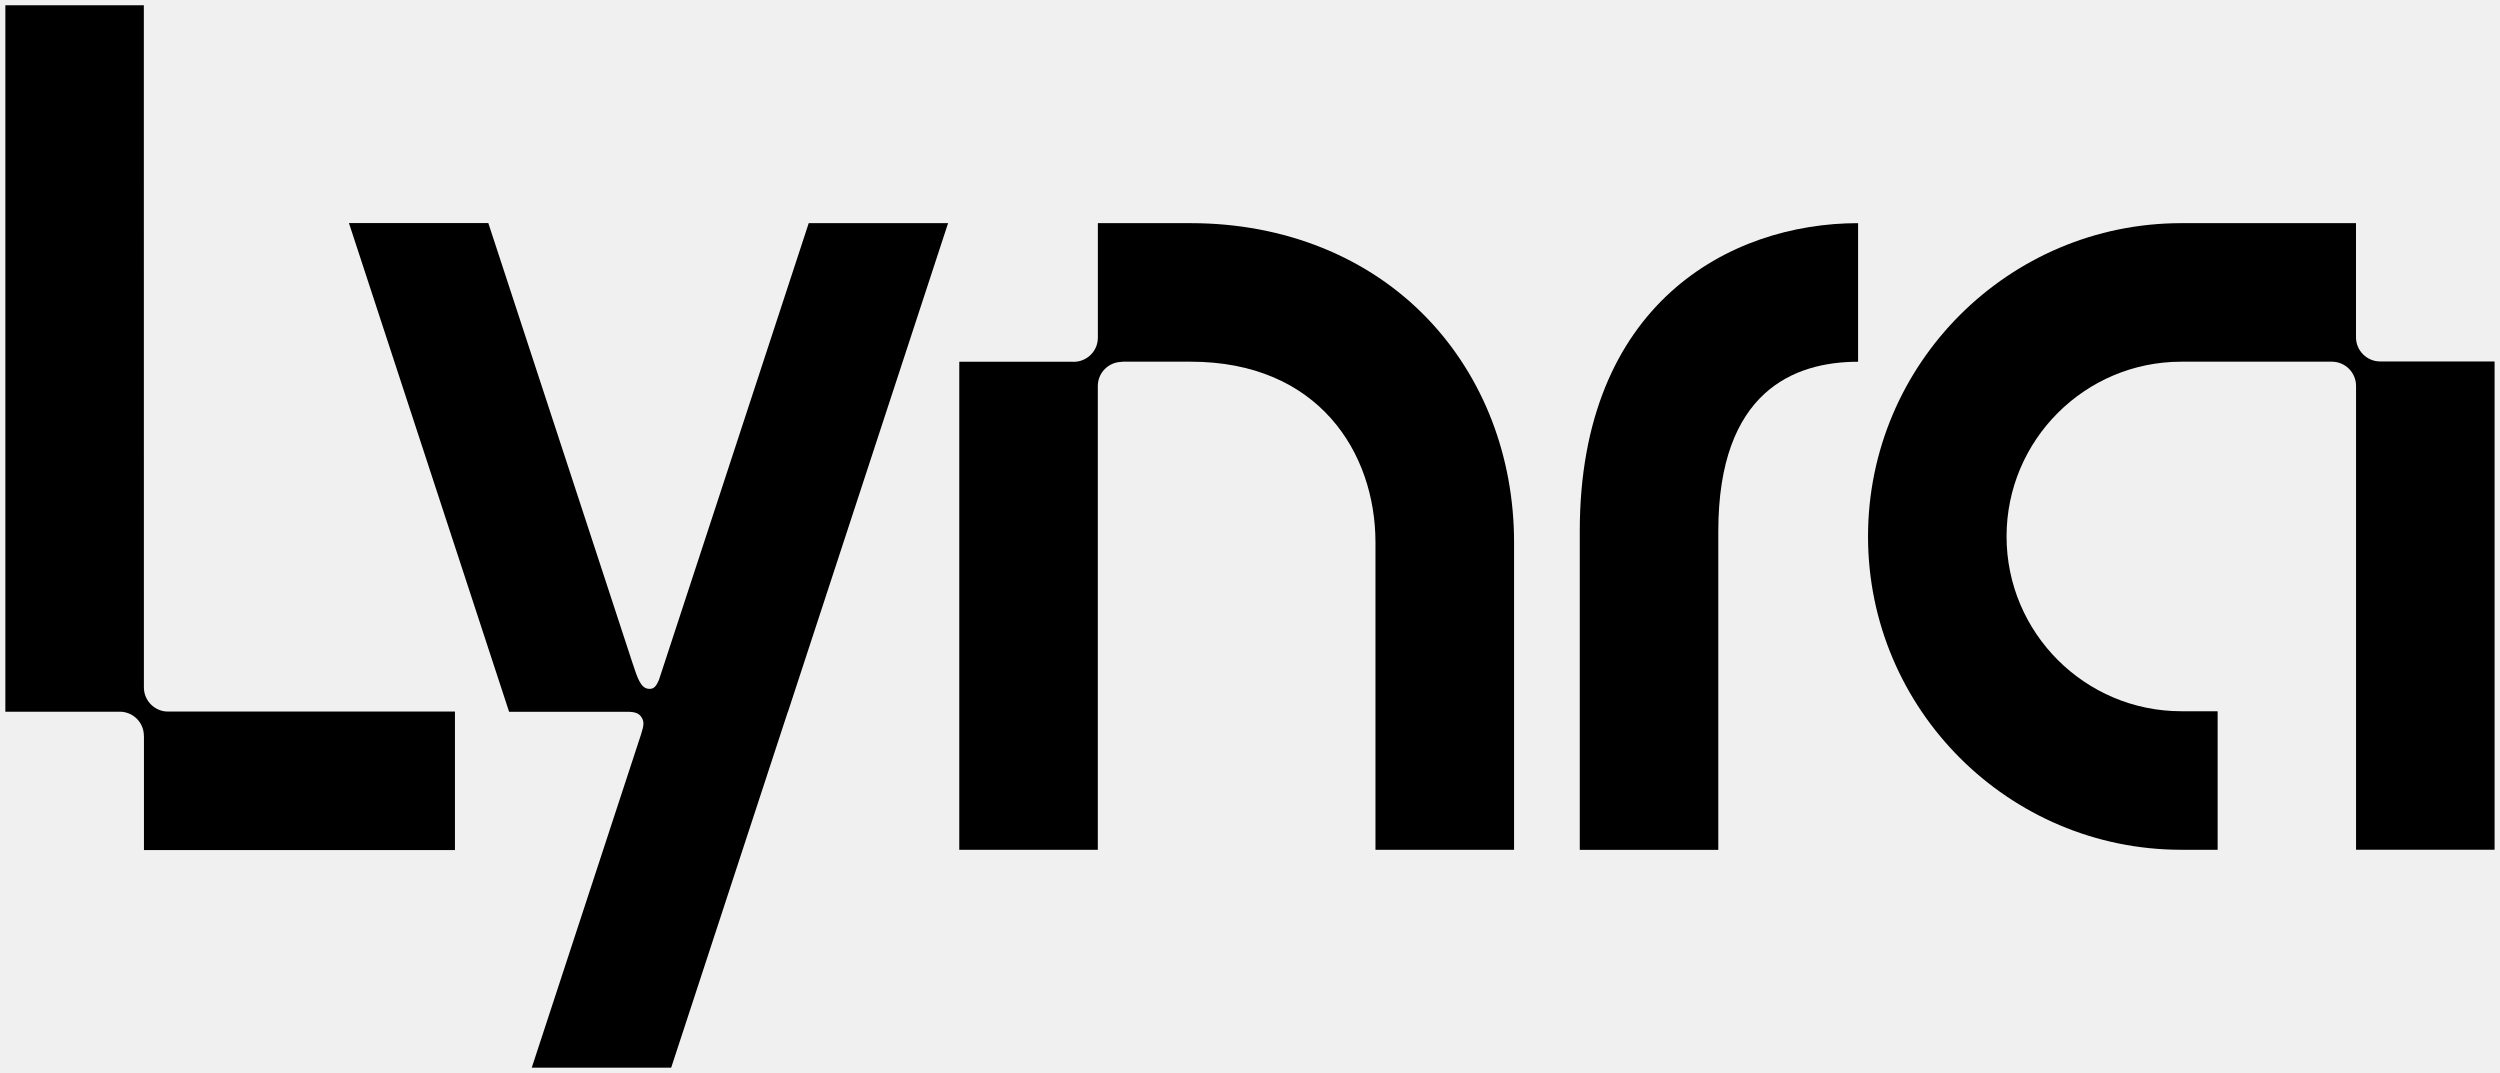
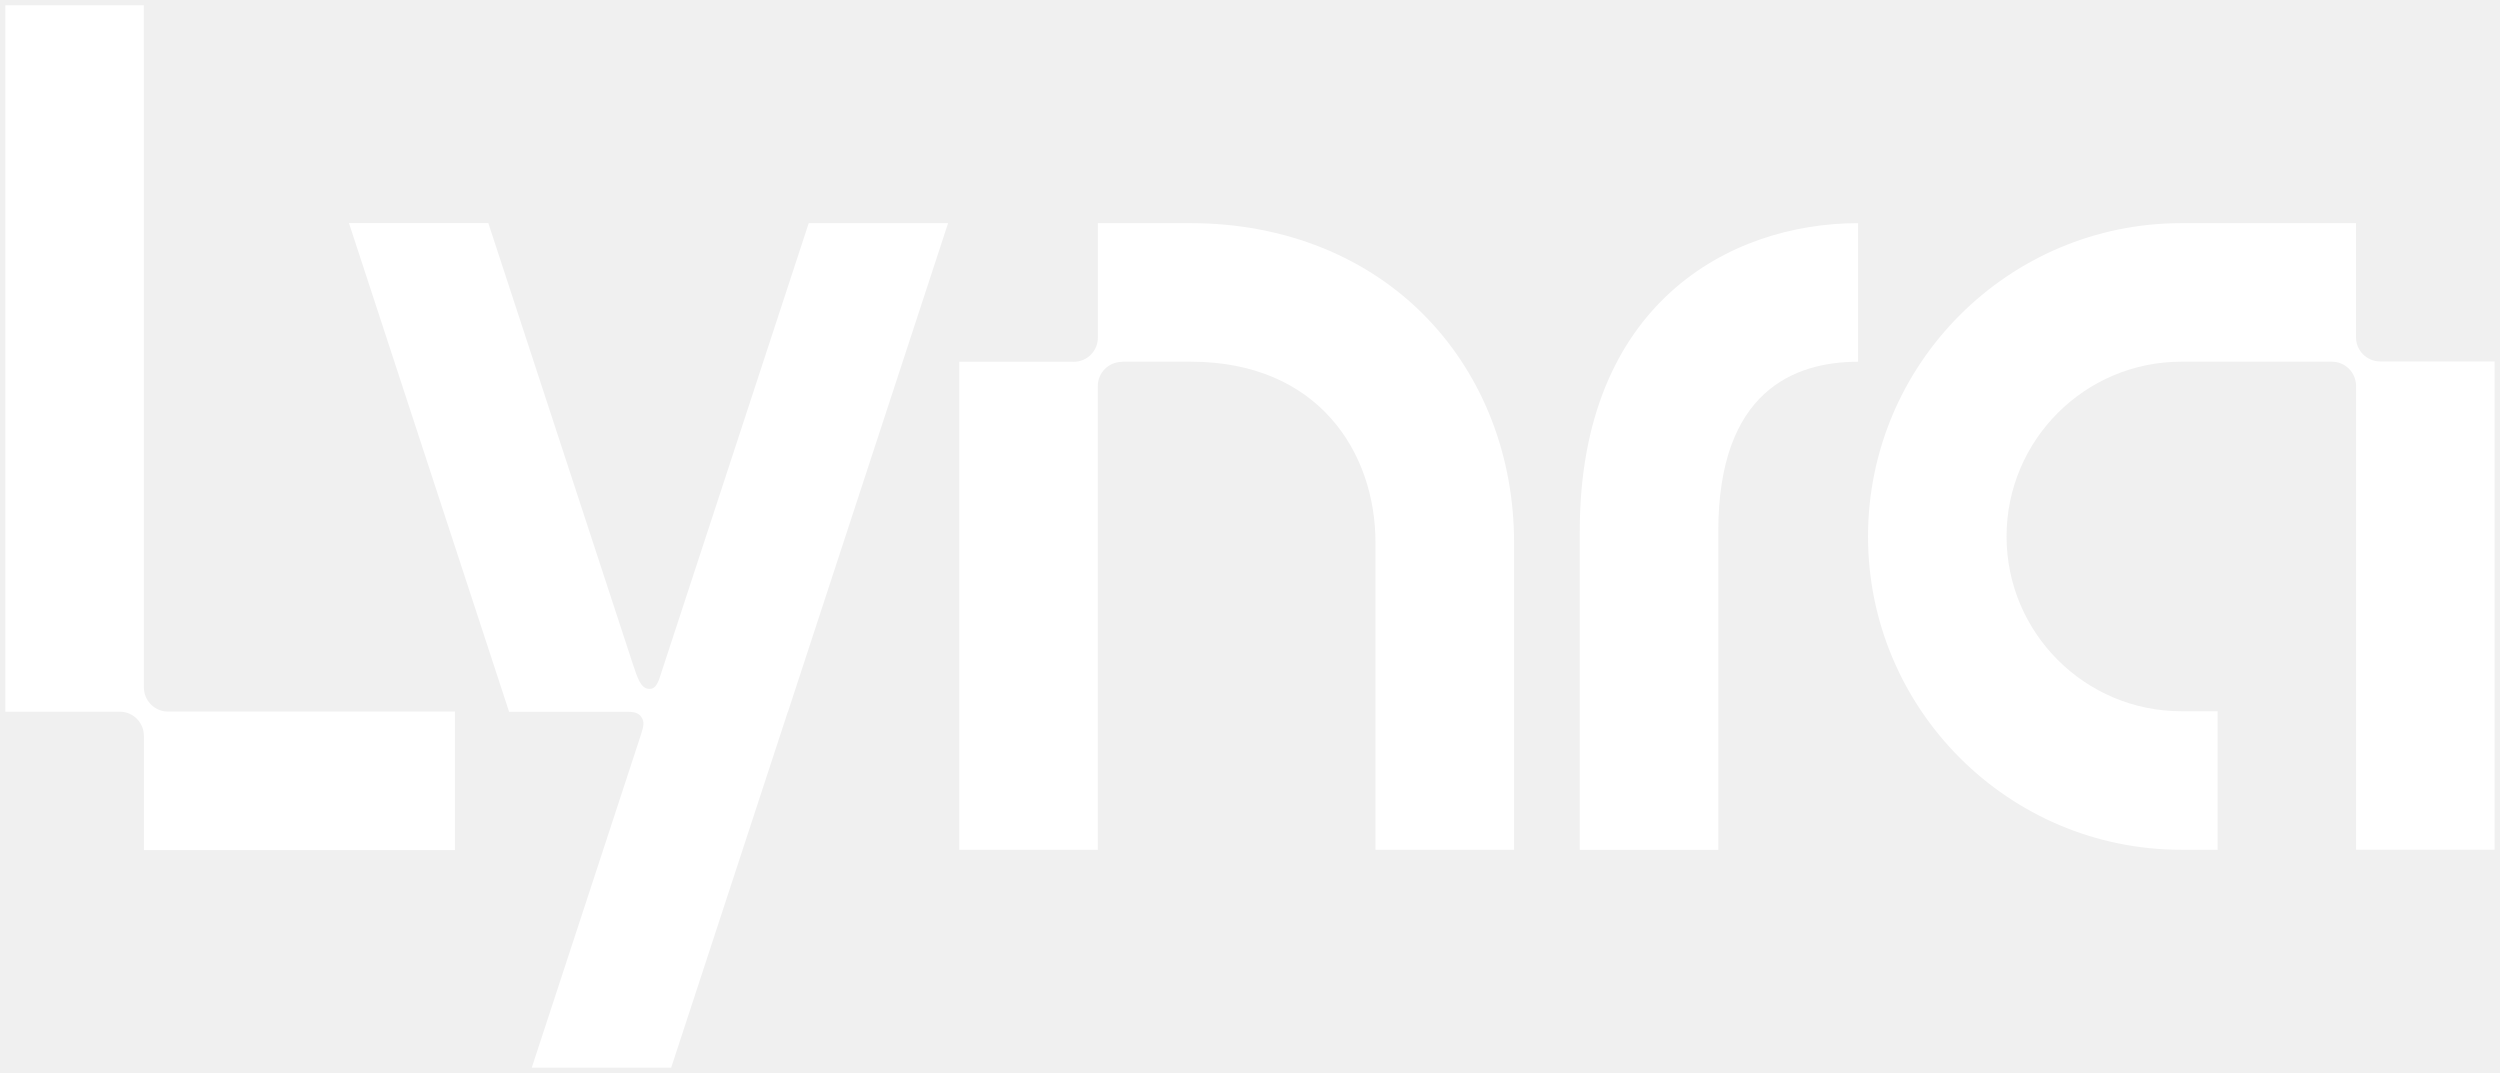
- <svg xmlns="http://www.w3.org/2000/svg" id="Layer_1" data-name="Layer 1" viewBox="0 0 420.11 180.29">
+ <svg xmlns="http://www.w3.org/2000/svg" fill="#FFFFFF" id="Layer_1" data-name="Layer 1" viewBox="0 0 420.11 180.29">
  <defs>
    
  </defs>
  <path class="cls-1" d="M312.24,37.5c-21.57,0-46.77,13.56-46.77,51.78v53.53h23.28v-53.53c0-23.55,12.77-28.49,23.49-28.49v-23.28Z" />
  <path class="cls-1" d="M110.67,114.37s0,0,0,0c-.48,1.17-.96,1.45-1.7,1.38-1.3-.12-1.84-1.78-2.68-4.33h0s-24.23-73.93-24.23-73.93h-23.42l26.91,82.12h19.83c1.33,0,2.03.24,2.47,1,.43.75.34,1.32-.14,2.84l-18.35,55.96h23.43l19.6-59.79h.02l26.91-82.12h-23.42l-25.21,76.88Z" />
  <path class="cls-1" d="M27.84,119.56c-2.06-.21-3.66-1.94-3.66-4.05,0-.04,0-.08,0-.13v-.02s-.01-114.48-.01-114.48H.9v118.72h19.21c.06,0,.12,0,.18,0,2.17.09,3.89,1.87,3.89,4.06,0,.03,0,.06,0,.09h.01v19.1h52.26v-23.28H28.25c-.14,0-.28,0-.41-.02Z" />
  <path class="cls-1" d="M254.43,142.8v-51.64c0-14.44-5.15-27.79-14.51-37.58-9.9-10.37-24.05-16.08-39.82-16.08h-15.61v19.24h0c0,2.25-1.82,4.06-4.07,4.06-.08,0-.15,0-.23-.01h-18.99v82.01h23.28v-77.93h0c0-2.25,1.83-4.06,4.07-4.06.01,0,.02,0,.03,0l.03-.03h11.48c21.45,0,31.05,15.26,31.05,30.38v51.64h23.28Z" />
  <path class="cls-1" d="M399.99,60.74h-.03s0,0,0,0c-2.24-.01-4.05-1.83-4.05-4.07,0-.07,0-.13.01-.2h-.01v-18.97h-29.35c-29.03,0-52.65,23.62-52.65,52.65s23.62,52.65,52.65,52.65h6.1v-23.28h-6.1c-16.19,0-29.37-13.17-29.37-29.37s13.17-29.37,29.37-29.37h25.31c2.22.01,4.01,1.79,4.05,4v.15s0,.03,0,.05h0v77.81h23.28V60.74h-19.22Z" />
</svg>
